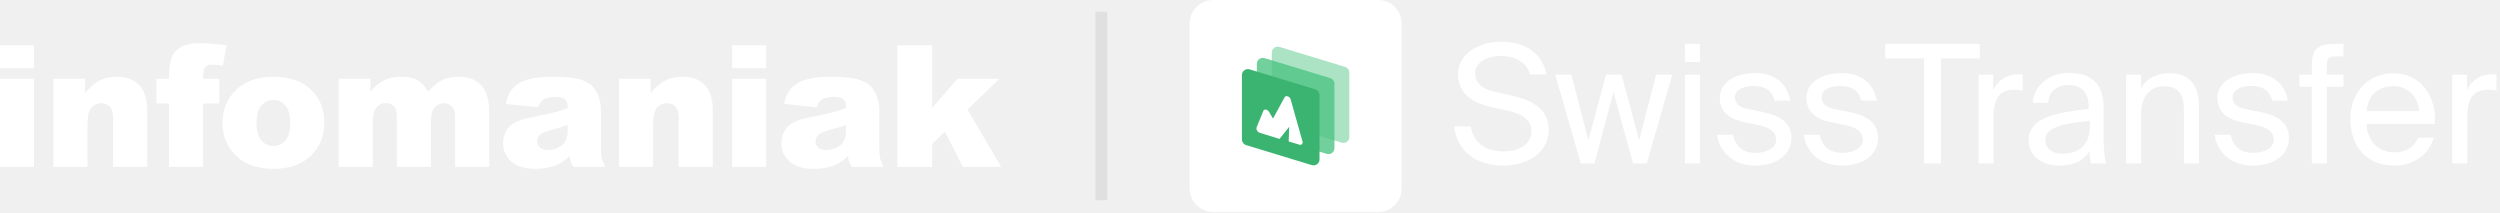
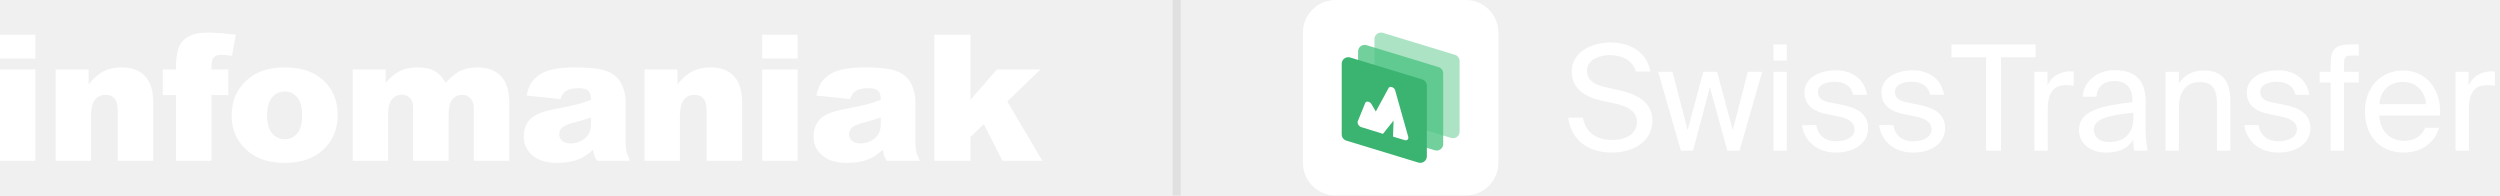
- <svg xmlns="http://www.w3.org/2000/svg" width="283" height="24" viewBox="0 0 283 24" fill="none">
-   <path d="M0 5.122H3.847V7.723H0V5.122ZM0 8.916H3.847V18.887H0V8.916ZM6.051 8.916H9.633V10.54C10.169 9.876 10.711 9.402 11.259 9.117C11.807 8.833 12.475 8.69 13.263 8.69C14.327 8.69 15.161 9.005 15.762 9.634C16.364 10.263 16.665 11.235 16.665 12.549V18.887H12.8V13.403C12.8 12.777 12.683 12.335 12.45 12.075C12.217 11.815 11.889 11.685 11.467 11.685C11.001 11.685 10.623 11.861 10.333 12.211C10.043 12.562 9.898 13.191 9.898 14.098V18.887H6.051V8.916ZM22.99 8.916H24.824V11.713H22.99V18.887H19.134V11.713H17.698V8.916H19.134V8.465C19.134 8.058 19.178 7.61 19.267 7.122C19.355 6.634 19.52 6.235 19.763 5.925C20.006 5.615 20.346 5.365 20.784 5.174C21.221 4.983 21.863 4.888 22.707 4.888L23.04 4.893C23.69 4.914 24.559 4.99 25.646 5.122L25.221 7.432C24.761 7.357 24.389 7.319 24.106 7.319C23.759 7.319 23.51 7.377 23.359 7.493C23.208 7.609 23.101 7.792 23.038 8.042C23.006 8.18 22.99 8.471 22.99 8.916ZM25.186 13.929C25.186 12.408 25.702 11.155 26.736 10.169C27.769 9.183 29.165 8.69 30.923 8.69C32.932 8.69 34.451 9.269 35.478 10.427C36.303 11.36 36.716 12.508 36.716 13.873C36.716 15.406 36.204 16.663 35.18 17.643C34.156 18.622 32.74 19.112 30.932 19.112C29.319 19.112 28.015 18.705 27.019 17.891C25.797 16.884 25.186 15.563 25.186 13.929ZM29.042 13.92C29.042 14.809 29.223 15.466 29.585 15.892C29.948 16.317 30.403 16.53 30.951 16.53C31.505 16.53 31.961 16.32 32.317 15.901C32.673 15.482 32.851 14.809 32.851 13.882C32.851 13.018 32.671 12.375 32.312 11.953C31.953 11.53 31.509 11.319 30.979 11.319C30.419 11.319 29.955 11.534 29.59 11.962C29.225 12.391 29.042 13.043 29.042 13.92ZM38.344 8.916H41.936V10.371C42.453 9.764 42.974 9.332 43.5 9.075C44.026 8.819 44.661 8.69 45.404 8.69C46.205 8.69 46.838 8.831 47.304 9.113C47.77 9.394 48.151 9.814 48.448 10.371C49.053 9.72 49.604 9.277 50.102 9.042C50.599 8.808 51.214 8.69 51.944 8.69C53.022 8.69 53.863 9.008 54.468 9.643C55.073 10.278 55.375 11.272 55.375 12.624V18.887H51.519V13.206C51.519 12.756 51.431 12.421 51.255 12.202C50.996 11.857 50.675 11.685 50.291 11.685C49.837 11.685 49.471 11.848 49.194 12.174C48.917 12.499 48.778 13.022 48.778 13.742V18.887H44.922V13.394C44.922 12.956 44.897 12.659 44.847 12.502C44.765 12.252 44.623 12.05 44.421 11.896C44.22 11.743 43.983 11.666 43.713 11.666C43.272 11.666 42.909 11.832 42.626 12.164C42.342 12.496 42.2 13.04 42.2 13.798V18.887H38.344V8.916ZM60.926 12.145L57.249 11.76C57.388 11.122 57.588 10.62 57.849 10.254C58.111 9.887 58.487 9.57 58.979 9.3C59.332 9.106 59.817 8.956 60.434 8.85C61.052 8.743 61.72 8.69 62.438 8.69C63.591 8.69 64.517 8.754 65.216 8.883C65.916 9.011 66.499 9.279 66.965 9.685C67.293 9.967 67.551 10.366 67.74 10.883C67.929 11.399 68.023 11.892 68.023 12.361V16.765C68.023 17.234 68.053 17.602 68.113 17.868C68.173 18.134 68.304 18.474 68.505 18.887H64.895C64.75 18.63 64.656 18.434 64.612 18.3C64.567 18.165 64.523 17.954 64.479 17.666C63.975 18.148 63.474 18.492 62.977 18.699C62.296 18.974 61.505 19.112 60.604 19.112C59.407 19.112 58.498 18.837 57.878 18.286C57.257 17.735 56.947 17.056 56.947 16.248C56.947 15.491 57.17 14.868 57.618 14.38C58.033 13.927 58.775 13.581 59.842 13.344L61.878 12.923C62.346 12.822 62.687 12.743 62.901 12.685C63.33 12.569 63.783 12.418 64.262 12.23C64.262 11.76 64.164 11.432 63.969 11.244C63.774 11.056 63.43 10.962 62.939 10.962C62.309 10.962 61.836 11.062 61.521 11.263C61.275 11.419 61.077 11.713 60.926 12.145ZM64.262 14.155C63.865 14.295 63.456 14.424 63.034 14.54L62.608 14.652C61.827 14.859 61.332 15.062 61.124 15.262C60.91 15.469 60.803 15.704 60.803 15.967C60.803 16.267 60.908 16.513 61.12 16.704C61.331 16.895 61.641 16.99 62.05 16.99C62.479 16.99 62.877 16.887 63.246 16.68C63.615 16.474 63.876 16.222 64.03 15.924C64.185 15.627 64.262 15.241 64.262 14.765V14.155ZM70.077 8.916H73.659V10.54C74.195 9.876 74.737 9.402 75.285 9.117C75.833 8.833 76.501 8.69 77.288 8.69C78.353 8.69 79.186 9.005 79.788 9.634C80.39 10.263 80.691 11.235 80.691 12.549V18.887H76.825V13.403C76.825 12.777 76.709 12.335 76.475 12.075C76.242 11.815 75.915 11.685 75.493 11.685C75.026 11.685 74.648 11.861 74.358 12.211C74.069 12.562 73.924 13.191 73.924 14.098V18.887H70.077V8.916ZM82.876 5.122H86.723V7.723H82.876V5.122ZM82.876 8.916H86.723V18.887H82.876V8.916ZM92.434 12.145L88.758 11.76C88.896 11.122 89.097 10.62 89.358 10.254C89.62 9.887 89.996 9.57 90.487 9.3C90.84 9.106 91.325 8.956 91.943 8.85C92.56 8.743 93.228 8.69 93.947 8.69C95.1 8.69 96.026 8.754 96.725 8.883C97.424 9.011 98.007 9.279 98.474 9.685C98.801 9.967 99.059 10.366 99.249 10.883C99.438 11.399 99.532 11.892 99.532 12.361V16.765C99.532 17.234 99.562 17.602 99.622 17.868C99.682 18.134 99.812 18.474 100.014 18.887H96.404L96.276 18.65C96.201 18.506 96.15 18.39 96.12 18.3C96.076 18.165 96.032 17.954 95.988 17.666C95.484 18.148 94.983 18.492 94.485 18.699C93.805 18.974 93.014 19.112 92.113 19.112C90.916 19.112 90.007 18.837 89.386 18.286C88.766 17.735 88.455 17.056 88.455 16.248C88.455 15.491 88.679 14.868 89.126 14.38C89.542 13.927 90.283 13.581 91.35 13.344L93.386 12.923C93.854 12.822 94.195 12.743 94.41 12.685C94.838 12.569 95.292 12.418 95.77 12.23C95.77 11.76 95.673 11.432 95.478 11.244C95.282 11.056 94.939 10.962 94.447 10.962C93.817 10.962 93.345 11.062 93.03 11.263C92.784 11.419 92.585 11.713 92.434 12.145ZM95.77 14.155C95.374 14.295 94.964 14.424 94.543 14.54L94.117 14.652C93.335 14.859 92.841 15.062 92.633 15.262C92.418 15.469 92.311 15.704 92.311 15.967C92.311 16.267 92.417 16.513 92.628 16.704C92.839 16.895 93.149 16.99 93.559 16.99C93.987 16.99 94.386 16.887 94.754 16.68C95.123 16.474 95.385 16.222 95.539 15.924C95.693 15.627 95.77 15.241 95.77 14.765V14.155ZM101.586 5.122H105.517V12.22L108.39 8.916H113.125L109.525 12.408L113.333 18.887H108.995L106.963 14.887L105.517 16.295V18.887H101.586V5.122Z" fill="white" />
-   <line x1="124.667" y1="1.333" x2="124.667" y2="22.666" stroke="#E0E0E0" stroke-width="1.333" />
-   <rect x="134.667" width="24" height="24" rx="2.667" fill="white" />
-   <path opacity="0.5" fill-rule="evenodd" clip-rule="evenodd" d="M143.964 5.95C143.964 5.5 144.404 5.178 144.839 5.31L152.27 7.574C152.553 7.661 152.747 7.92 152.747 8.213V15.509C152.747 15.959 152.307 16.281 151.872 16.148L144.441 13.885C144.158 13.798 143.964 13.539 143.964 13.245V5.95Z" fill="#5AC78A" />
-   <path opacity="0.8" fill-rule="evenodd" clip-rule="evenodd" d="M142.275 7.22C142.275 6.77 142.715 6.448 143.15 6.581L150.581 8.845C150.864 8.931 151.058 9.19 151.058 9.484V16.78C151.058 17.23 150.618 17.551 150.183 17.419L142.752 15.155C142.469 15.069 142.275 14.809 142.275 14.516V7.22Z" fill="#4EC483" />
-   <path fill-rule="evenodd" clip-rule="evenodd" d="M140.586 8.492C140.586 8.042 141.026 7.72 141.461 7.852L148.892 10.116C149.175 10.203 149.369 10.462 149.369 10.755V18.051C149.369 18.501 148.929 18.823 148.494 18.691L141.063 16.427C140.78 16.34 140.586 16.081 140.586 15.787V8.492Z" fill="#3BB471" />
-   <path fill-rule="evenodd" clip-rule="evenodd" d="M145.936 10.998C146 11.051 146.052 11.119 146.086 11.193L147.417 15.918C147.517 16.131 147.45 16.34 147.267 16.384C147.212 16.398 147.15 16.395 147.087 16.377L145.879 16.014L145.936 14.357L144.844 15.725L142.6 15.03C142.392 14.968 142.224 14.749 142.224 14.54C142.224 14.483 142.237 14.429 142.263 14.385L143.019 12.526C143.111 12.367 143.337 12.358 143.523 12.507C143.597 12.566 143.657 12.643 143.694 12.729L144.106 13.424L145.426 10.995C145.526 10.842 145.754 10.843 145.936 10.998Z" fill="white" />
-   <path d="M169.936 4.724C172.363 4.724 174.547 5.807 175.069 8.42H173.221C172.755 6.852 171.224 6.329 169.861 6.329C168.816 6.329 166.987 6.796 166.987 8.308C166.987 9.503 167.939 10.1 169.189 10.38L170.757 10.735C172.829 11.183 175.312 11.967 175.312 14.692C175.312 17.343 172.848 18.743 170.16 18.743C166.968 18.743 164.952 17.007 164.597 14.3H166.464C166.819 16.167 168.125 17.137 170.197 17.137C172.195 17.137 173.352 16.185 173.352 14.86C173.352 13.441 172.139 12.844 170.44 12.471L168.76 12.116C166.912 11.705 165.045 10.679 165.045 8.42C165.045 5.844 167.752 4.724 169.936 4.724ZM181.801 8.457H183.556L185.553 15.887L187.476 8.457H189.305L186.412 18.5H184.862L182.641 10.417L180.494 18.5H178.945L176.052 8.457H177.881L179.804 15.887L181.801 8.457ZM192.436 4.967V7.02H190.737V4.967H192.436ZM192.436 8.457V18.5H190.737V8.457H192.436ZM200.88 11.388C200.618 10.193 199.685 9.727 198.509 9.727C197.52 9.727 196.4 10.081 196.4 10.996C196.4 11.799 196.96 12.172 197.93 12.359L199.349 12.639C201.178 12.993 202.784 13.684 202.784 15.625C202.784 17.604 200.992 18.743 198.696 18.743C196.064 18.743 194.57 17.007 194.384 15.252H196.176C196.437 16.54 197.24 17.305 198.733 17.305C200.021 17.305 201.066 16.745 201.066 15.812C201.066 14.804 200.114 14.375 199.032 14.151L197.538 13.852C196.176 13.572 194.682 12.937 194.682 11.071C194.682 9.297 196.474 8.271 198.696 8.271C200.861 8.271 202.336 9.484 202.653 11.388H200.88ZM210.687 11.388C210.426 10.193 209.492 9.727 208.316 9.727C207.327 9.727 206.207 10.081 206.207 10.996C206.207 11.799 206.767 12.172 207.738 12.359L209.156 12.639C210.986 12.993 212.591 13.684 212.591 15.625C212.591 17.604 210.799 18.743 208.503 18.743C205.871 18.743 204.378 17.007 204.191 15.252H205.983C206.244 16.54 207.047 17.305 208.54 17.305C209.828 17.305 210.874 16.745 210.874 15.812C210.874 14.804 209.922 14.375 208.839 14.151L207.346 13.852C205.983 13.572 204.49 12.937 204.49 11.071C204.49 9.297 206.282 8.271 208.503 8.271C210.668 8.271 212.143 9.484 212.46 11.388H210.687ZM217.806 6.609H213.401V4.967H224.116V6.609H219.71V18.5H217.806V6.609ZM228.972 10.231C228.617 10.193 228.3 10.156 228.02 10.156C226.452 10.156 225.668 11.033 225.668 13.236V18.5H223.969V8.457H225.63V10.212C226.134 9.073 227.161 8.439 228.468 8.401C228.636 8.401 228.785 8.401 228.972 8.42V10.231ZM229.643 15.849C229.643 13.479 232.312 12.788 236.437 12.321V12.079C236.437 10.249 235.411 9.633 234.16 9.633C232.76 9.633 231.939 10.399 231.864 11.631H230.109C230.277 9.465 232.181 8.252 234.141 8.252C236.904 8.252 238.155 9.577 238.136 12.396L238.117 14.711C238.099 16.391 238.192 17.548 238.379 18.5H236.661C236.605 18.127 236.549 17.716 236.531 17.119C235.915 18.145 234.869 18.743 233.096 18.743C231.211 18.743 229.643 17.697 229.643 15.849ZM236.568 13.665C233.488 13.983 231.528 14.431 231.528 15.812C231.528 16.764 232.256 17.399 233.469 17.399C235.056 17.399 236.568 16.671 236.568 14.3V13.665ZM242.366 9.969C242.944 9.017 243.915 8.289 245.614 8.289C248.04 8.289 248.918 9.857 248.918 12.153V18.5H247.219V12.657C247.219 11.108 246.958 9.764 245.016 9.764C243.374 9.764 242.366 10.903 242.366 13.049V18.5H240.667V8.457H242.366V9.969ZM257.208 11.388C256.947 10.193 256.013 9.727 254.837 9.727C253.848 9.727 252.728 10.081 252.728 10.996C252.728 11.799 253.288 12.172 254.259 12.359L255.677 12.639C257.507 12.993 259.112 13.684 259.112 15.625C259.112 17.604 257.32 18.743 255.024 18.743C252.392 18.743 250.899 17.007 250.712 15.252H252.504C252.765 16.54 253.568 17.305 255.061 17.305C256.349 17.305 257.395 16.745 257.395 15.812C257.395 14.804 256.443 14.375 255.36 14.151L253.867 13.852C252.504 13.572 251.011 12.937 251.011 11.071C251.011 9.297 252.803 8.271 255.024 8.271C257.189 8.271 258.664 9.484 258.981 11.388H257.208ZM261.695 7.729C261.695 5.639 262.125 4.967 264.402 4.967H265.279V6.385H264.439C263.543 6.385 263.394 6.591 263.394 7.636V8.457H265.279V9.82H263.394V18.5H261.695V9.82H260.295V8.457H261.695V7.729ZM267.892 14.039C267.966 16.204 269.497 17.249 270.99 17.249C272.484 17.249 273.305 16.577 273.734 15.588H275.489C275.022 17.324 273.436 18.743 270.99 18.743C267.817 18.743 266.062 16.465 266.062 13.497C266.062 10.324 268.19 8.289 270.934 8.289C273.996 8.289 275.844 10.865 275.62 14.039H267.892ZM267.91 12.583H273.828C273.79 11.164 272.726 9.745 270.934 9.745C269.422 9.745 268.06 10.567 267.91 12.583ZM282.602 10.231C282.247 10.193 281.93 10.156 281.65 10.156C280.082 10.156 279.298 11.033 279.298 13.236V18.5H277.599V8.457H279.261V10.212C279.765 9.073 280.791 8.439 282.098 8.401C282.266 8.401 282.415 8.401 282.602 8.42V10.231Z" fill="white" />
+ <svg xmlns="http://www.w3.org/2000/svg" width="307" height="24" viewBox="0 0 307 24" fill="none">
+   <path d="M0 4.264H4.344V7.189H0V4.264ZM0 8.531H4.344V19.747H0V8.531ZM6.835 8.531H10.88V10.358C11.485 9.611 12.097 9.078 12.716 8.758C13.335 8.437 14.089 8.277 14.979 8.277C16.181 8.277 17.123 8.631 17.802 9.339C18.482 10.046 18.822 11.139 18.822 12.618V19.747H14.456V13.579C14.456 12.875 14.324 12.377 14.061 12.085C13.798 11.792 13.428 11.646 12.951 11.646C12.424 11.646 11.997 11.843 11.67 12.238C11.343 12.632 11.179 13.339 11.179 14.36V19.747H6.835V8.531ZM25.966 8.531H28.037V11.678H25.966V19.747H21.611V11.678H19.988V8.531H21.611V8.024C21.611 7.566 21.66 7.063 21.76 6.514C21.86 5.964 22.047 5.516 22.32 5.167C22.594 4.818 22.979 4.537 23.473 4.322C23.968 4.107 24.692 4 25.645 4L26.021 4.006C26.756 4.029 27.737 4.115 28.965 4.264L28.485 6.862C27.965 6.778 27.545 6.735 27.225 6.735C26.834 6.735 26.553 6.8 26.382 6.931C26.211 7.061 26.09 7.267 26.019 7.549C25.983 7.703 25.966 8.031 25.966 8.531ZM28.445 14.17C28.445 12.459 29.029 11.05 30.196 9.941C31.363 8.832 32.939 8.277 34.924 8.277C37.194 8.277 38.909 8.928 40.069 10.231C41.002 11.28 41.468 12.572 41.468 14.107C41.468 15.832 40.889 17.245 39.733 18.347C38.577 19.449 36.977 20 34.935 20C33.113 20 31.64 19.542 30.516 18.627C29.135 17.494 28.445 16.008 28.445 14.17ZM32.8 14.16C32.8 15.159 33.005 15.899 33.414 16.378C33.823 16.856 34.337 17.096 34.956 17.096C35.583 17.096 36.097 16.86 36.499 16.388C36.901 15.916 37.102 15.159 37.102 14.117C37.102 13.146 36.899 12.422 36.493 11.947C36.088 11.472 35.586 11.234 34.988 11.234C34.355 11.234 33.832 11.476 33.419 11.958C33.007 12.44 32.8 13.174 32.8 14.16ZM43.307 8.531H47.363V10.168C47.946 9.485 48.535 8.999 49.129 8.71C49.724 8.422 50.441 8.277 51.28 8.277C52.184 8.277 52.899 8.436 53.426 8.752C53.952 9.069 54.383 9.541 54.717 10.168C55.4 9.435 56.023 8.937 56.585 8.673C57.147 8.409 57.841 8.277 58.667 8.277C59.884 8.277 60.834 8.635 61.517 9.349C62.2 10.064 62.541 11.181 62.541 12.702V19.747H58.186V13.357C58.186 12.85 58.087 12.473 57.888 12.227C57.596 11.84 57.233 11.646 56.799 11.646C56.286 11.646 55.874 11.829 55.561 12.195C55.247 12.562 55.091 13.149 55.091 13.959V19.747H50.736V13.568C50.736 13.075 50.707 12.741 50.65 12.565C50.558 12.283 50.398 12.056 50.17 11.884C49.942 11.711 49.675 11.625 49.37 11.625C48.871 11.625 48.462 11.812 48.142 12.185C47.822 12.558 47.662 13.171 47.662 14.022V19.747H43.307V8.531ZM68.81 12.164L64.658 11.731C64.814 11.012 65.04 10.447 65.336 10.036C65.631 9.624 66.056 9.266 66.611 8.964C67.01 8.745 67.558 8.576 68.255 8.457C68.953 8.337 69.707 8.277 70.518 8.277C71.82 8.277 72.866 8.349 73.656 8.494C74.446 8.638 75.104 8.939 75.631 9.397C76.001 9.714 76.293 10.162 76.506 10.743C76.72 11.324 76.826 11.879 76.826 12.407V17.36C76.826 17.888 76.86 18.301 76.928 18.601C76.996 18.9 77.143 19.282 77.371 19.747H73.293C73.13 19.458 73.023 19.238 72.973 19.087C72.923 18.935 72.874 18.698 72.824 18.374C72.254 18.916 71.689 19.303 71.126 19.535C70.358 19.845 69.465 20 68.447 20C67.095 20 66.069 19.69 65.368 19.071C64.667 18.451 64.316 17.687 64.316 16.779C64.316 15.927 64.569 15.226 65.074 14.677C65.543 14.167 66.381 13.779 67.586 13.512L69.886 13.039C70.414 12.925 70.799 12.836 71.041 12.771C71.525 12.641 72.037 12.47 72.578 12.259C72.578 11.731 72.468 11.361 72.247 11.15C72.027 10.939 71.639 10.833 71.084 10.833C70.372 10.833 69.838 10.946 69.483 11.171C69.205 11.347 68.981 11.678 68.81 12.164ZM72.578 14.424C72.13 14.582 71.668 14.727 71.191 14.857L70.71 14.983C69.828 15.216 69.269 15.445 69.034 15.67C68.792 15.902 68.671 16.166 68.671 16.462C68.671 16.8 68.791 17.076 69.029 17.291C69.267 17.506 69.618 17.613 70.081 17.613C70.564 17.613 71.014 17.497 71.431 17.265C71.847 17.032 72.142 16.749 72.317 16.415C72.491 16.08 72.578 15.645 72.578 15.11V14.424ZM79.146 8.531H83.191V10.358C83.796 9.611 84.408 9.078 85.027 8.758C85.646 8.437 86.401 8.277 87.29 8.277C88.493 8.277 89.434 8.631 90.114 9.339C90.793 10.046 91.133 11.139 91.133 12.618V19.747H86.767V13.579C86.767 12.875 86.636 12.377 86.372 12.085C86.109 11.792 85.739 11.646 85.262 11.646C84.736 11.646 84.309 11.843 83.981 12.238C83.654 12.632 83.49 13.339 83.49 14.36V19.747H79.146V8.531ZM93.602 4.264H97.946V7.189H93.602V4.264ZM93.602 8.531H97.946V19.747H93.602V8.531ZM104.396 12.164L100.244 11.731C100.401 11.012 100.627 10.447 100.922 10.036C101.217 9.624 101.642 9.266 102.198 8.964C102.596 8.745 103.144 8.576 103.841 8.457C104.539 8.337 105.293 8.277 106.104 8.277C107.407 8.277 108.453 8.349 109.242 8.494C110.032 8.638 110.691 8.939 111.217 9.397C111.587 9.714 111.879 10.162 112.092 10.743C112.306 11.324 112.413 11.879 112.413 12.407V17.36C112.413 17.888 112.446 18.301 112.514 18.601C112.582 18.9 112.729 19.282 112.957 19.747H108.88L108.735 19.481C108.651 19.319 108.593 19.187 108.559 19.087C108.509 18.935 108.46 18.698 108.41 18.374C107.841 18.916 107.275 19.303 106.713 19.535C105.944 19.845 105.051 20 104.033 20C102.681 20 101.655 19.69 100.954 19.071C100.253 18.451 99.903 17.687 99.903 16.779C99.903 15.927 100.155 15.226 100.66 14.677C101.13 14.167 101.967 13.779 103.172 13.512L105.472 13.039C106 12.925 106.385 12.836 106.627 12.771C107.111 12.641 107.624 12.47 108.164 12.259C108.164 11.731 108.054 11.361 107.833 11.15C107.613 10.939 107.225 10.833 106.67 10.833C105.958 10.833 105.425 10.946 105.069 11.171C104.791 11.347 104.567 11.678 104.396 12.164ZM108.164 14.424C107.716 14.582 107.254 14.727 106.777 14.857L106.296 14.983C105.414 15.216 104.855 15.445 104.621 15.67C104.379 15.902 104.258 16.166 104.258 16.462C104.258 16.8 104.377 17.076 104.615 17.291C104.854 17.506 105.204 17.613 105.667 17.613C106.151 17.613 106.601 17.497 107.017 17.265C107.433 17.032 107.728 16.749 107.903 16.415C108.077 16.08 108.164 15.645 108.164 15.11V14.424ZM114.732 4.264H119.172V12.248L122.417 8.531H127.765L123.698 12.459L128 19.747H123.101L120.806 15.248L119.172 16.832V19.747H114.732V4.264Z" fill="white" />
+   <line x1="144.5" y1="-2.18557e-08" x2="144.5" y2="24" stroke="#E0E0E0" />
+   <path d="M160 4C160 1.791 161.791 0 164 0H180C182.209 0 184 1.791 184 4V20C184 22.209 182.209 24 180 24H164C161.791 24 160 22.209 160 20V4Z" fill="white" />
+   <path opacity="0.5" fill-rule="evenodd" clip-rule="evenodd" d="M168.783 4.797C168.783 4.261 169.306 3.878 169.823 4.036L178.67 6.731C179.007 6.834 179.238 7.142 179.238 7.492V16.177C179.238 16.713 178.714 17.096 178.197 16.938L169.35 14.243C169.013 14.14 168.783 13.832 168.783 13.482V4.797Z" fill="#5AC78A" />
+   <path opacity="0.8" fill-rule="evenodd" clip-rule="evenodd" d="M166.772 6.31C166.772 5.774 167.296 5.391 167.813 5.548L176.66 8.244C176.997 8.346 177.227 8.655 177.227 9.005V17.69C177.227 18.226 176.704 18.609 176.187 18.451L167.34 15.756C167.003 15.653 166.772 15.345 166.772 14.995V6.31Z" fill="#4EC483" />
+   <path fill-rule="evenodd" clip-rule="evenodd" d="M164.762 7.822C164.762 7.286 165.285 6.904 165.802 7.061L174.649 9.756C174.986 9.859 175.217 10.168 175.217 10.517V19.203C175.217 19.738 174.693 20.121 174.176 19.964L165.329 17.269C164.992 17.166 164.762 16.857 164.762 16.508V7.822Z" fill="#3BB471" />
+   <path fill-rule="evenodd" clip-rule="evenodd" d="M171.131 10.806C171.206 10.87 171.268 10.95 171.309 11.038L172.894 16.664C173.012 16.917 172.932 17.165 172.715 17.219C172.65 17.235 172.576 17.232 172.501 17.209L171.063 16.778L171.131 14.806L169.83 16.434L167.159 15.607C166.911 15.533 166.711 15.272 166.711 15.024C166.711 14.955 166.727 14.892 166.757 14.839L167.658 12.626C167.768 12.437 168.036 12.426 168.258 12.602C168.346 12.672 168.417 12.765 168.461 12.867L168.952 13.694L170.523 10.803C170.642 10.62 170.914 10.622 171.131 10.806Z" fill="white" />
+   <path d="M197.724 5.216C200.064 5.216 202.17 6.26 202.674 8.78H200.892C200.442 7.268 198.966 6.764 197.652 6.764C196.644 6.764 194.88 7.214 194.88 8.672C194.88 9.824 195.798 10.4 197.004 10.67L198.516 11.012C200.514 11.444 202.908 12.2 202.908 14.828C202.908 17.384 200.532 18.734 197.94 18.734C194.862 18.734 192.918 17.06 192.576 14.45H194.376C194.718 16.25 195.978 17.186 197.976 17.186C199.902 17.186 201.018 16.268 201.018 14.99C201.018 13.622 199.848 13.046 198.21 12.686L196.59 12.344C194.808 11.948 193.008 10.958 193.008 8.78C193.008 6.296 195.618 5.216 197.724 5.216ZM209.165 8.816H210.857L212.783 15.98L214.637 8.816H216.401L213.611 18.5H212.117L209.975 10.706L207.905 18.5H206.411L203.621 8.816H205.385L207.239 15.98L209.165 8.816ZM219.42 5.45V7.43H217.782V5.45H219.42ZM219.42 8.816V18.5H217.782V8.816H219.42ZM227.563 11.642C227.311 10.49 226.411 10.04 225.277 10.04C224.323 10.04 223.243 10.382 223.243 11.264C223.243 12.038 223.783 12.398 224.719 12.578L226.087 12.848C227.851 13.19 229.399 13.856 229.399 15.728C229.399 17.636 227.671 18.734 225.457 18.734C222.919 18.734 221.479 17.06 221.299 15.368H223.027C223.279 16.61 224.053 17.348 225.493 17.348C226.735 17.348 227.743 16.808 227.743 15.908C227.743 14.936 226.825 14.522 225.781 14.306L224.341 14.018C223.027 13.748 221.587 13.136 221.587 11.336C221.587 9.626 223.315 8.636 225.457 8.636C227.545 8.636 228.967 9.806 229.273 11.642H227.563ZM237.02 11.642C236.768 10.49 235.868 10.04 234.734 10.04C233.78 10.04 232.7 10.382 232.7 11.264C232.7 12.038 233.24 12.398 234.176 12.578L235.544 12.848C237.308 13.19 238.856 13.856 238.856 15.728C238.856 17.636 237.128 18.734 234.914 18.734C232.376 18.734 230.936 17.06 230.756 15.368H232.484C232.736 16.61 233.51 17.348 234.95 17.348C236.192 17.348 237.2 16.808 237.2 15.908C237.2 14.936 236.282 14.522 235.238 14.306L233.798 14.018C232.484 13.748 231.044 13.136 231.044 11.336C231.044 9.626 232.772 8.636 234.914 8.636C237.002 8.636 238.424 9.806 238.73 11.642H237.02ZM243.885 7.034H239.637V5.45H249.969V7.034H245.721V18.5H243.885V7.034ZM254.651 10.526C254.309 10.49 254.003 10.454 253.733 10.454C252.221 10.454 251.465 11.3 251.465 13.424V18.5H249.827V8.816H251.429V10.508C251.915 9.41 252.905 8.798 254.165 8.762C254.327 8.762 254.471 8.762 254.651 8.78V10.526ZM255.298 15.944C255.298 13.658 257.872 12.992 261.85 12.542V12.308C261.85 10.544 260.86 9.95 259.654 9.95C258.304 9.95 257.512 10.688 257.44 11.876H255.748C255.91 9.788 257.746 8.618 259.636 8.618C262.3 8.618 263.506 9.896 263.488 12.614L263.47 14.846C263.452 16.466 263.542 17.582 263.722 18.5H262.066C262.012 18.14 261.958 17.744 261.94 17.168C261.346 18.158 260.338 18.734 258.628 18.734C256.81 18.734 255.298 17.726 255.298 15.944ZM261.976 13.838C259.006 14.144 257.116 14.576 257.116 15.908C257.116 16.826 257.818 17.438 258.988 17.438C260.518 17.438 261.976 16.736 261.976 14.45V13.838ZM267.567 10.274C268.125 9.356 269.061 8.654 270.699 8.654C273.039 8.654 273.885 10.166 273.885 12.38V18.5H272.247V12.866C272.247 11.372 271.995 10.076 270.123 10.076C268.539 10.076 267.567 11.174 267.567 13.244V18.5H265.929V8.816H267.567V10.274ZM281.879 11.642C281.627 10.49 280.727 10.04 279.593 10.04C278.639 10.04 277.559 10.382 277.559 11.264C277.559 12.038 278.099 12.398 279.035 12.578L280.403 12.848C282.167 13.19 283.715 13.856 283.715 15.728C283.715 17.636 281.987 18.734 279.773 18.734C277.235 18.734 275.795 17.06 275.615 15.368H277.343C277.595 16.61 278.369 17.348 279.809 17.348C281.051 17.348 282.059 16.808 282.059 15.908C282.059 14.936 281.141 14.522 280.097 14.306L278.657 14.018C277.343 13.748 275.903 13.136 275.903 11.336C275.903 9.626 277.631 8.636 279.773 8.636C281.861 8.636 283.283 9.806 283.589 11.642H281.879ZM286.206 8.114C286.206 6.098 286.62 5.45 288.816 5.45H289.662V6.818H288.852C287.988 6.818 287.844 7.016 287.844 8.024V8.816H289.662V10.13H287.844V18.5H286.206V10.13H284.856V8.816H286.206V8.114ZM292.181 14.198C292.253 16.286 293.729 17.294 295.169 17.294C296.609 17.294 297.401 16.646 297.815 15.692H299.507C299.057 17.366 297.527 18.734 295.169 18.734C292.109 18.734 290.417 16.538 290.417 13.676C290.417 10.616 292.469 8.654 295.115 8.654C298.067 8.654 299.849 11.138 299.633 14.198H292.181ZM292.199 12.794H297.905C297.869 11.426 296.843 10.058 295.115 10.058C293.657 10.058 292.343 10.85 292.199 12.794ZM306.366 10.526C306.024 10.49 305.718 10.454 305.448 10.454C303.936 10.454 303.18 11.3 303.18 13.424V18.5H301.542V8.816H303.144V10.508C303.63 9.41 304.62 8.798 305.88 8.762C306.042 8.762 306.186 8.762 306.366 8.78V10.526Z" fill="white" />
</svg>
